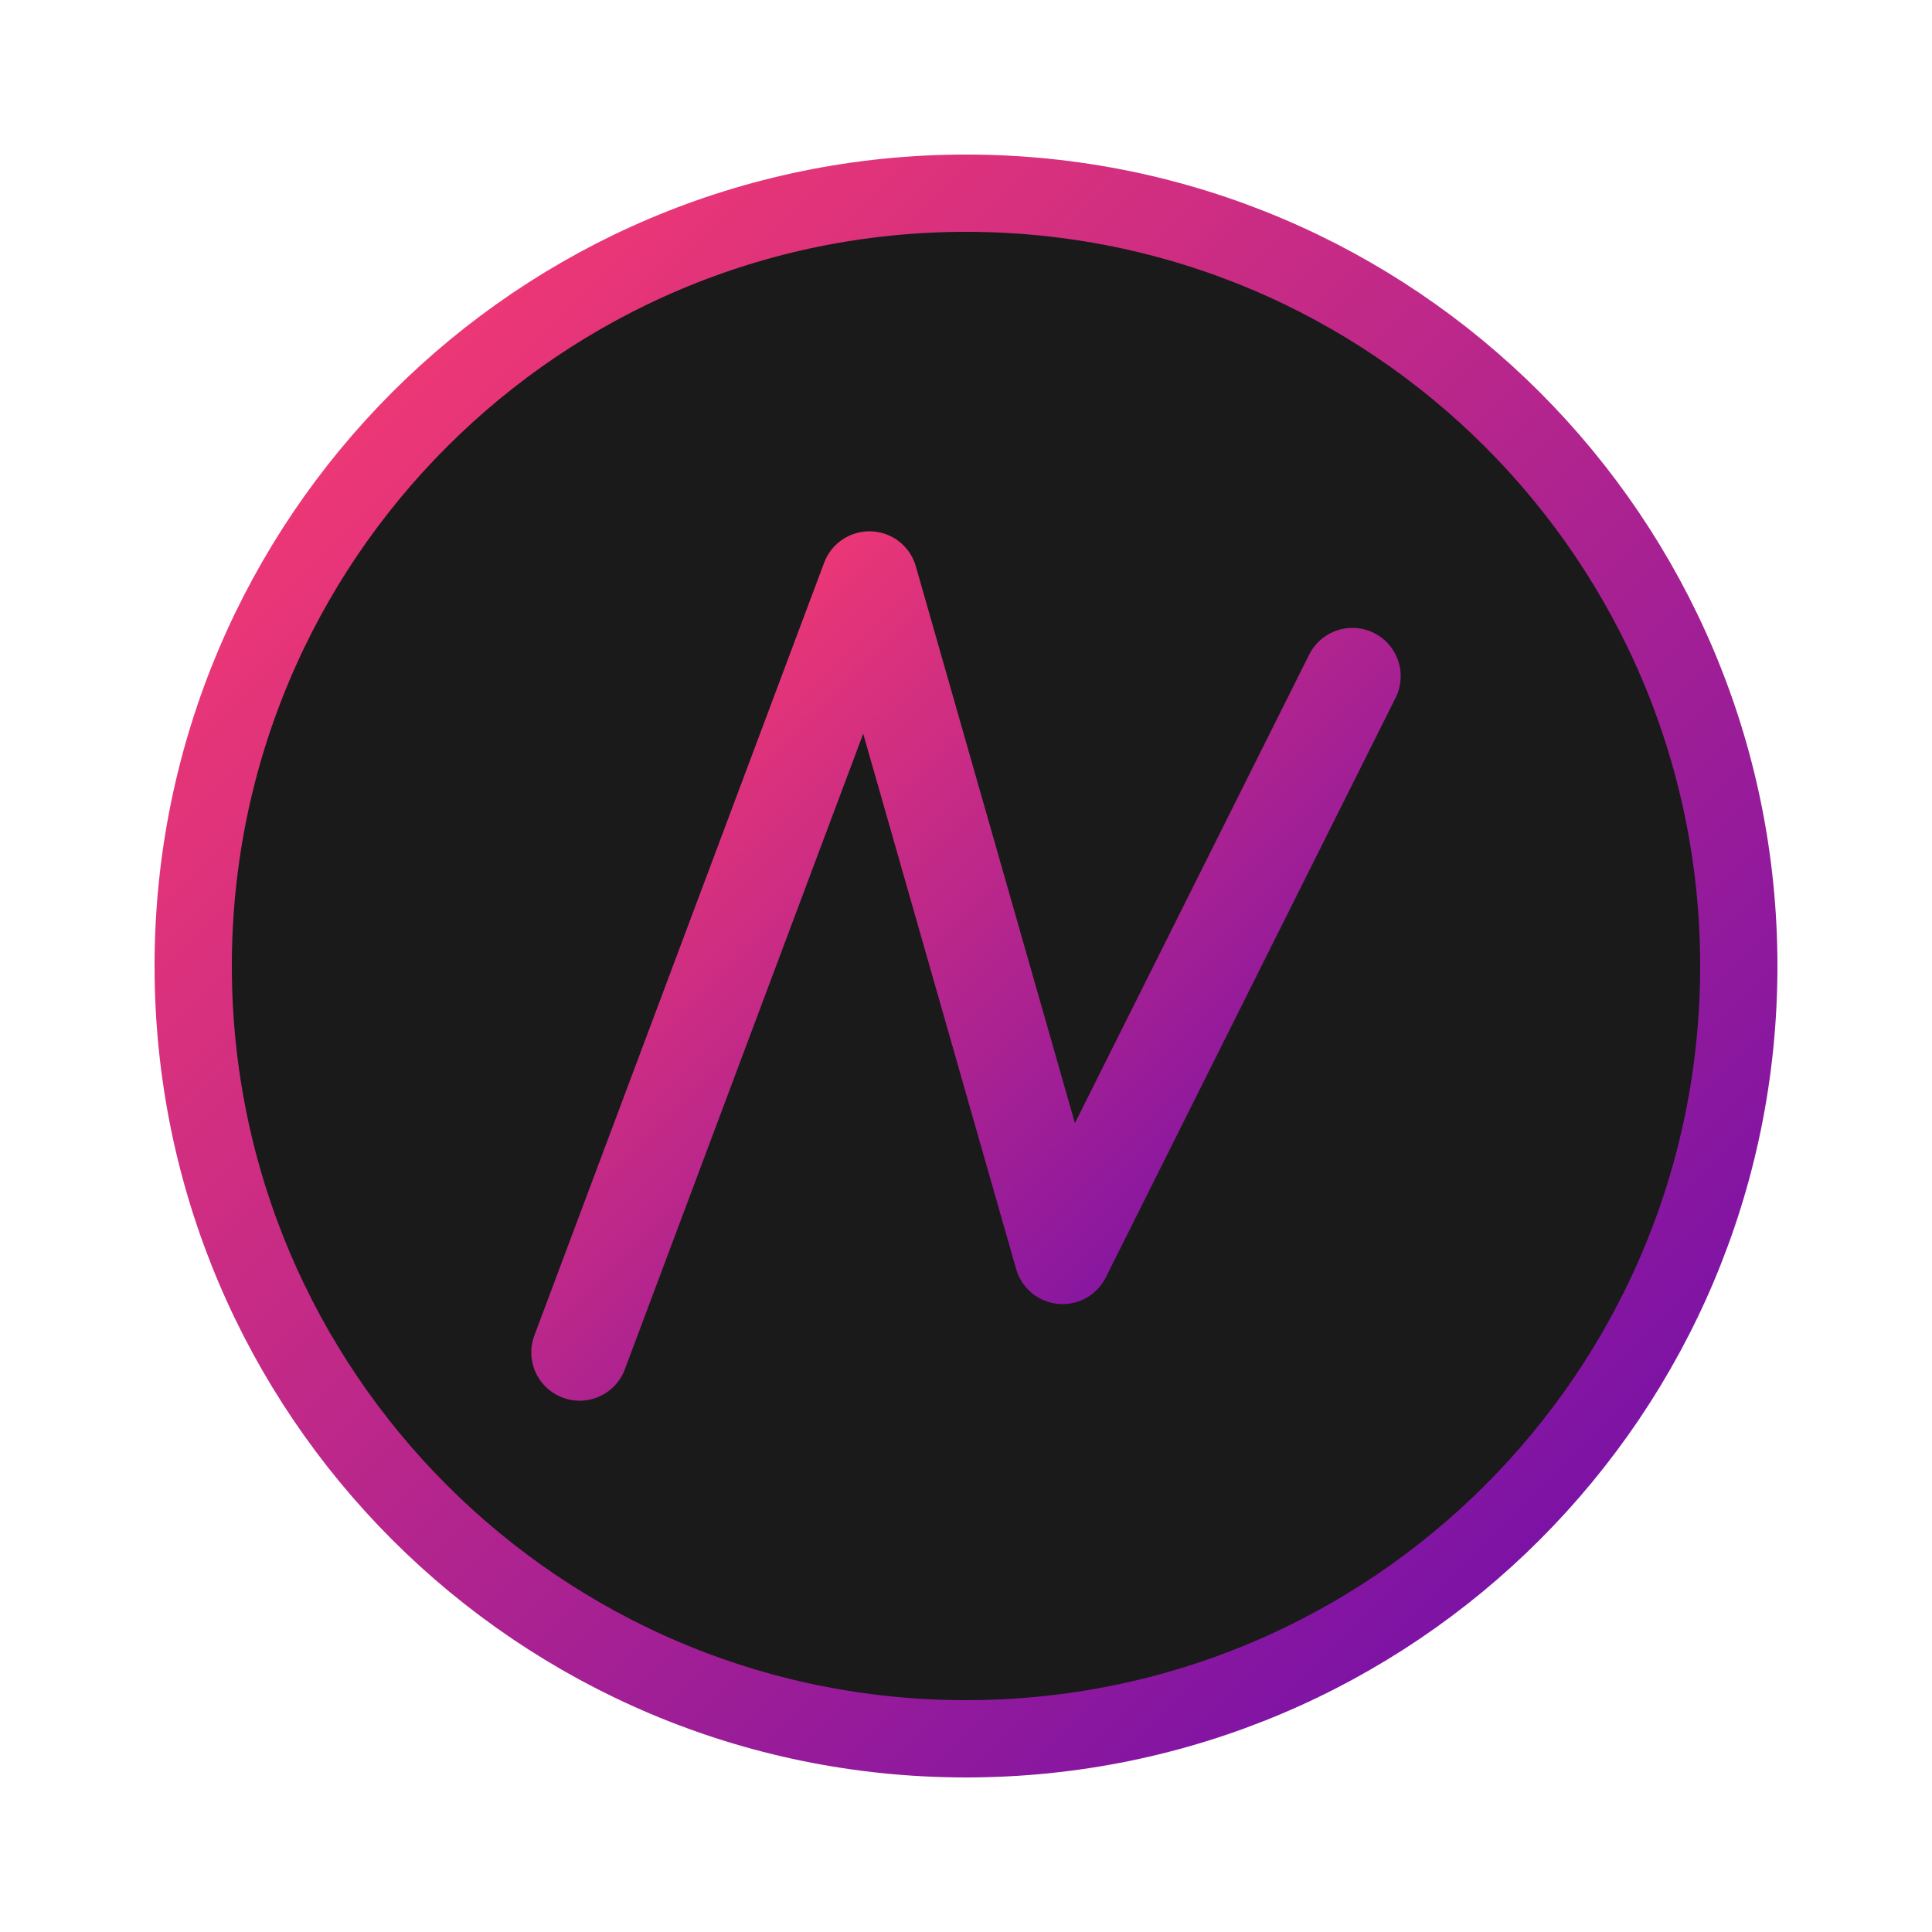
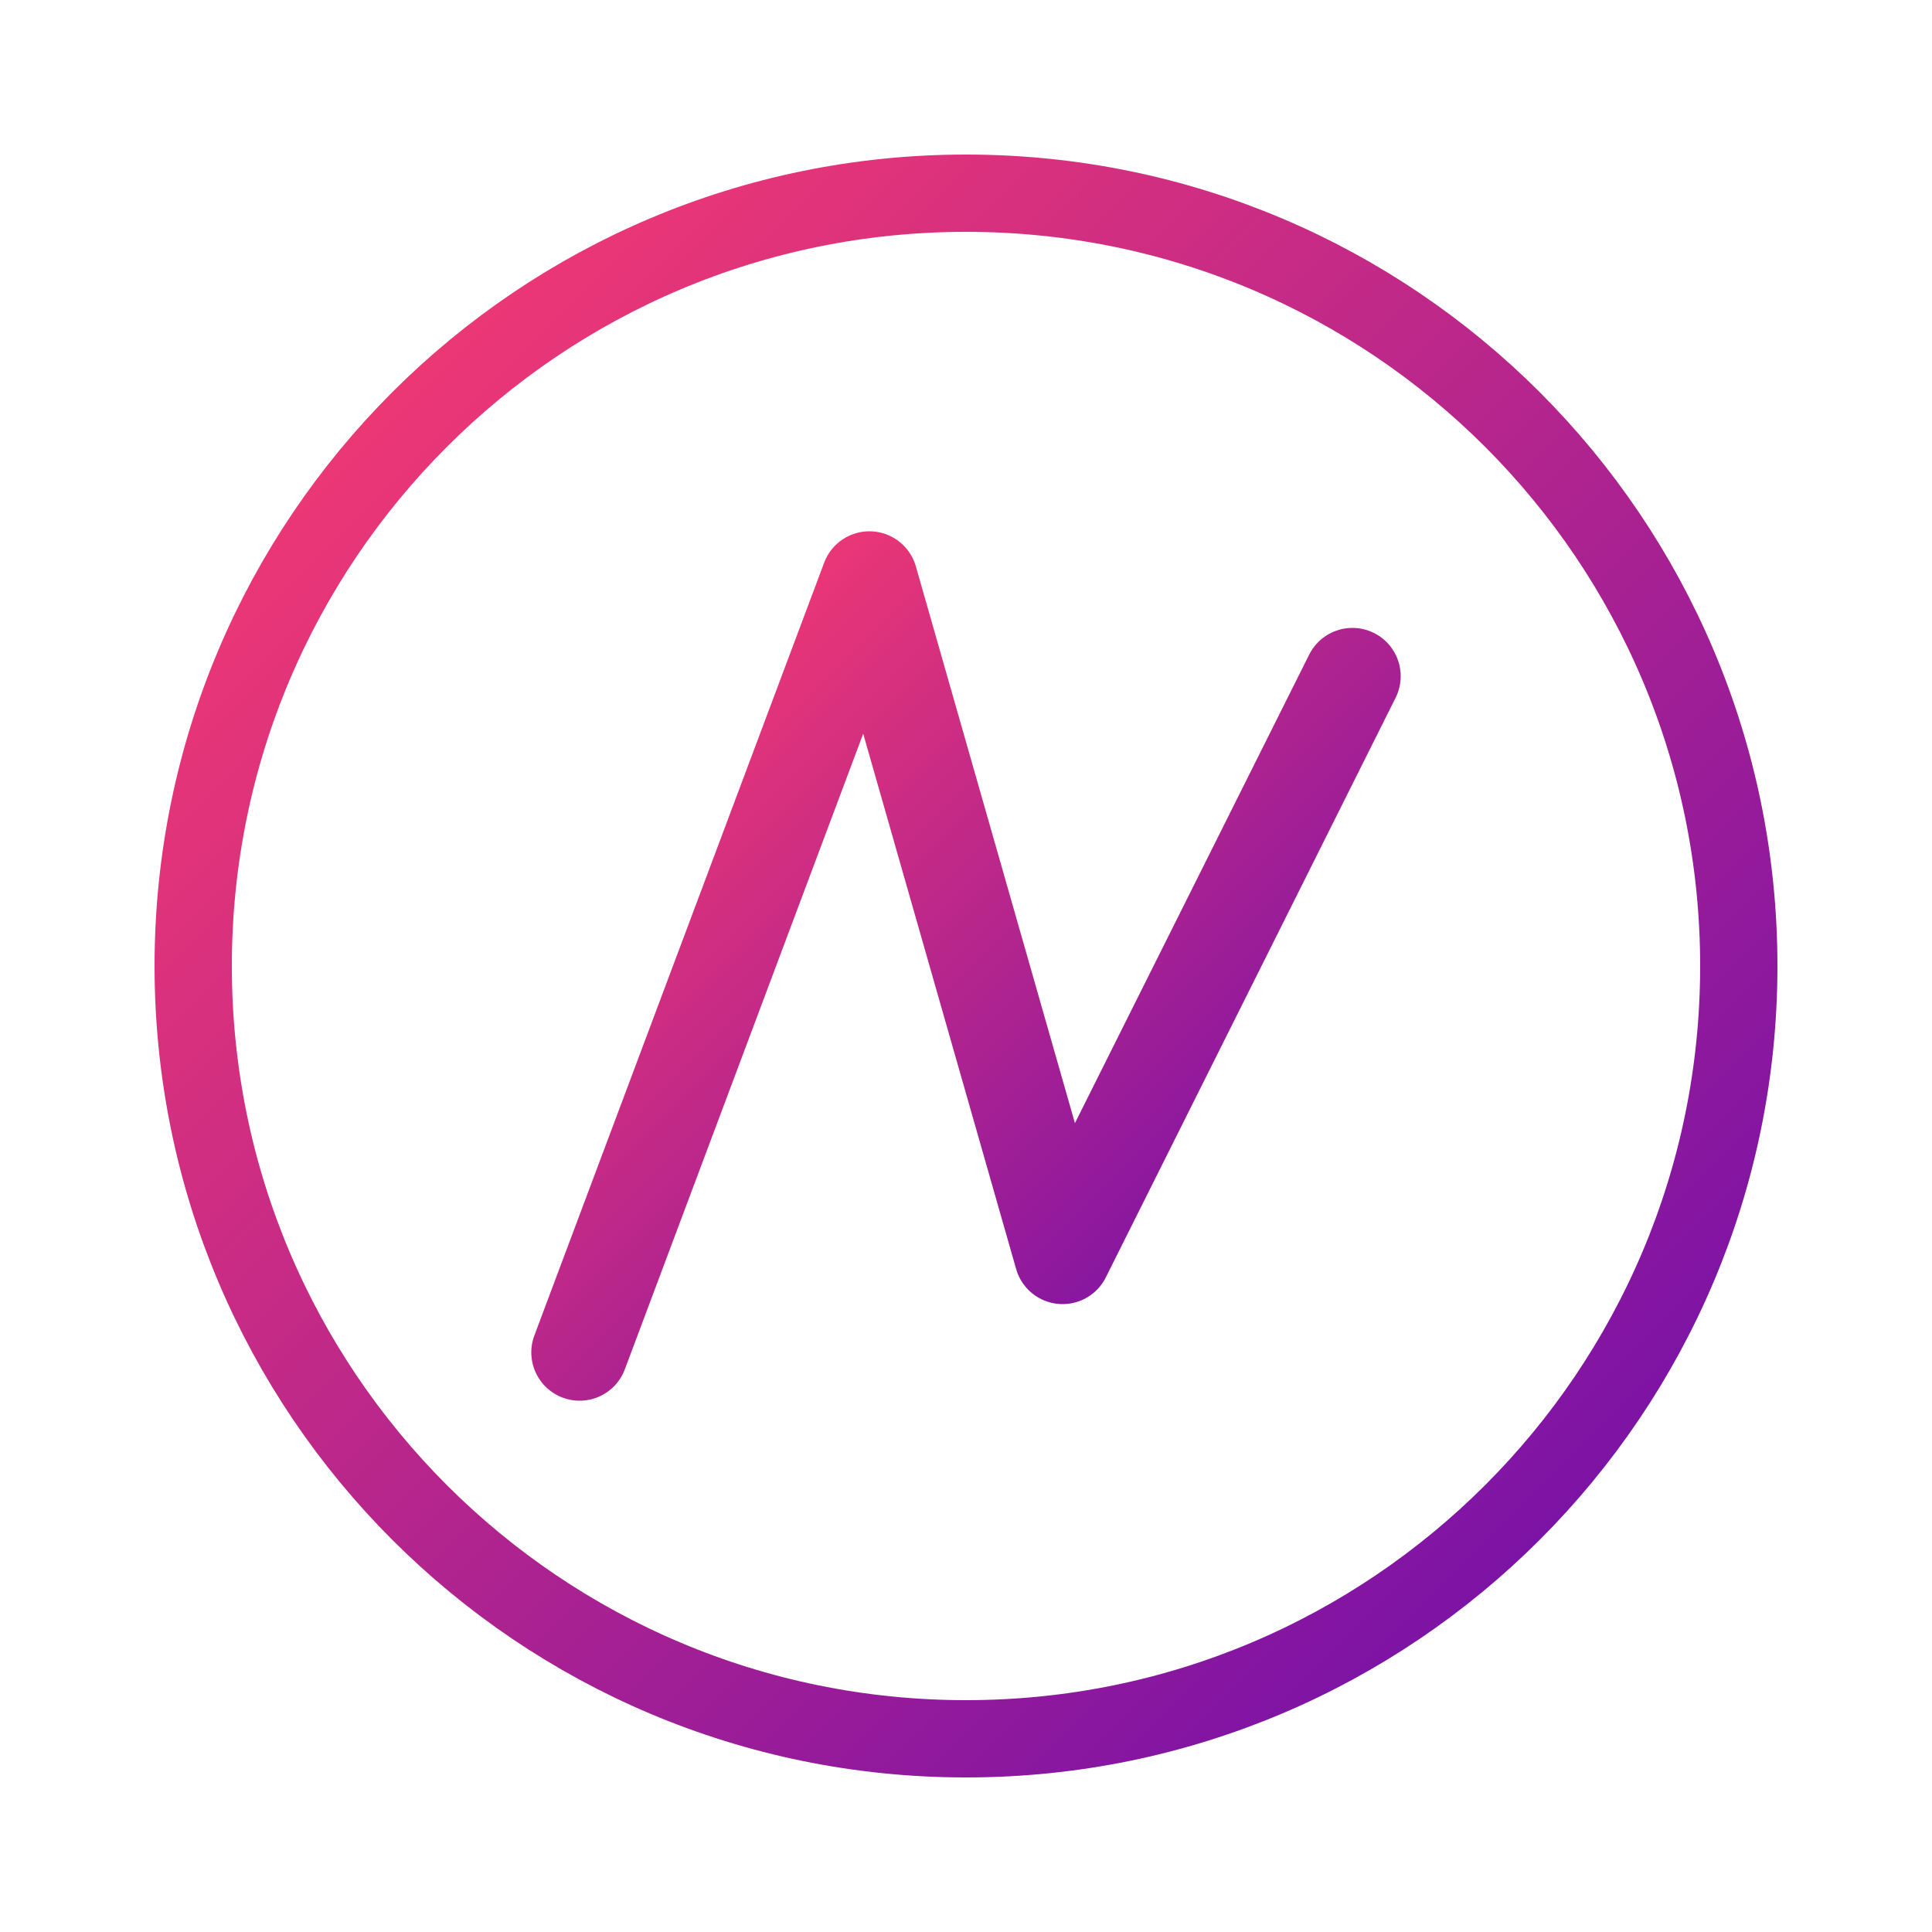
<svg xmlns="http://www.w3.org/2000/svg" width="200" height="200" viewBox="0 0 200 200" fill="none">
  <defs>
    <linearGradient id="grad" x1="0" y1="0" x2="1" y2="1">
      <stop offset="0%" stop-color="#FF3D6D" />
      <stop offset="100%" stop-color="#6A0DAD" />
    </linearGradient>
  </defs>
-   <circle cx="100" cy="100" r="80" stroke="url(#grad)" stroke-width="8" fill="#1A1A1A" />
+   <circle cx="100" cy="100" r="80" stroke="url(#grad)" stroke-width="8" />
  <path d="M60 140 L90 60 L110 130 L140 70" stroke="url(#grad)" stroke-width="10" stroke-linecap="round" stroke-linejoin="round" />
  <path d="M70 120 L120 120" stroke="url(#grad)" stroke-width="10" stroke-linecap="round" />
</svg>
